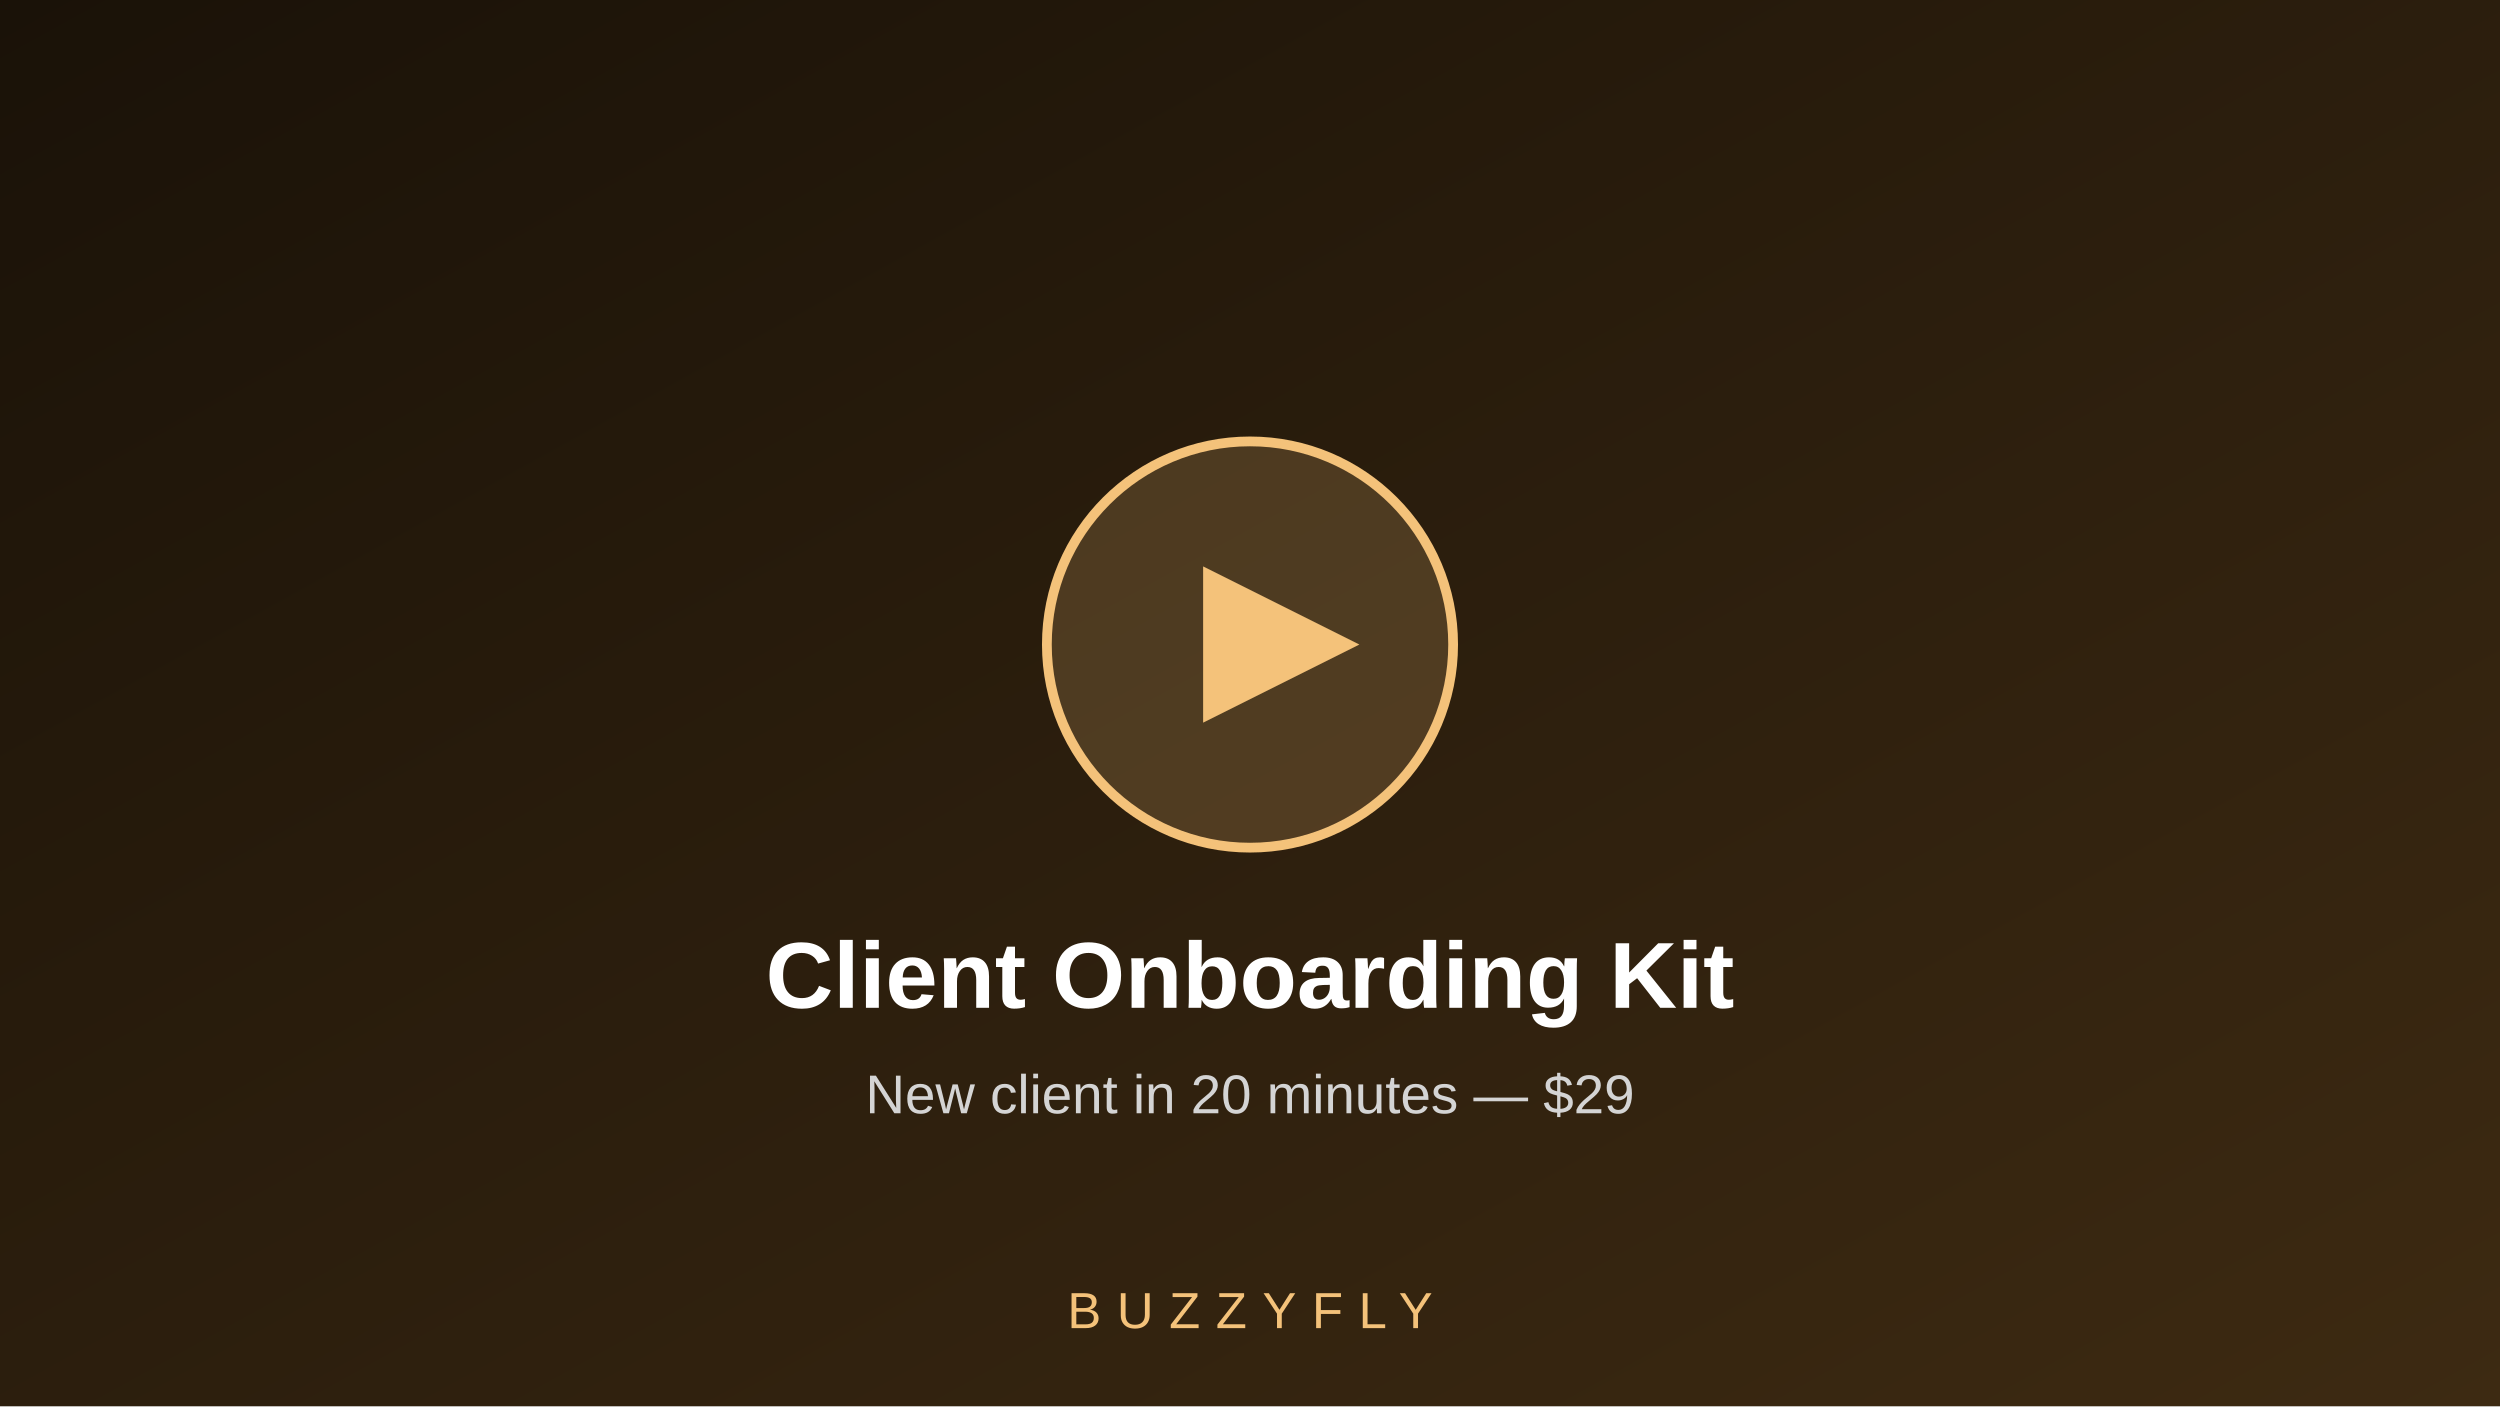
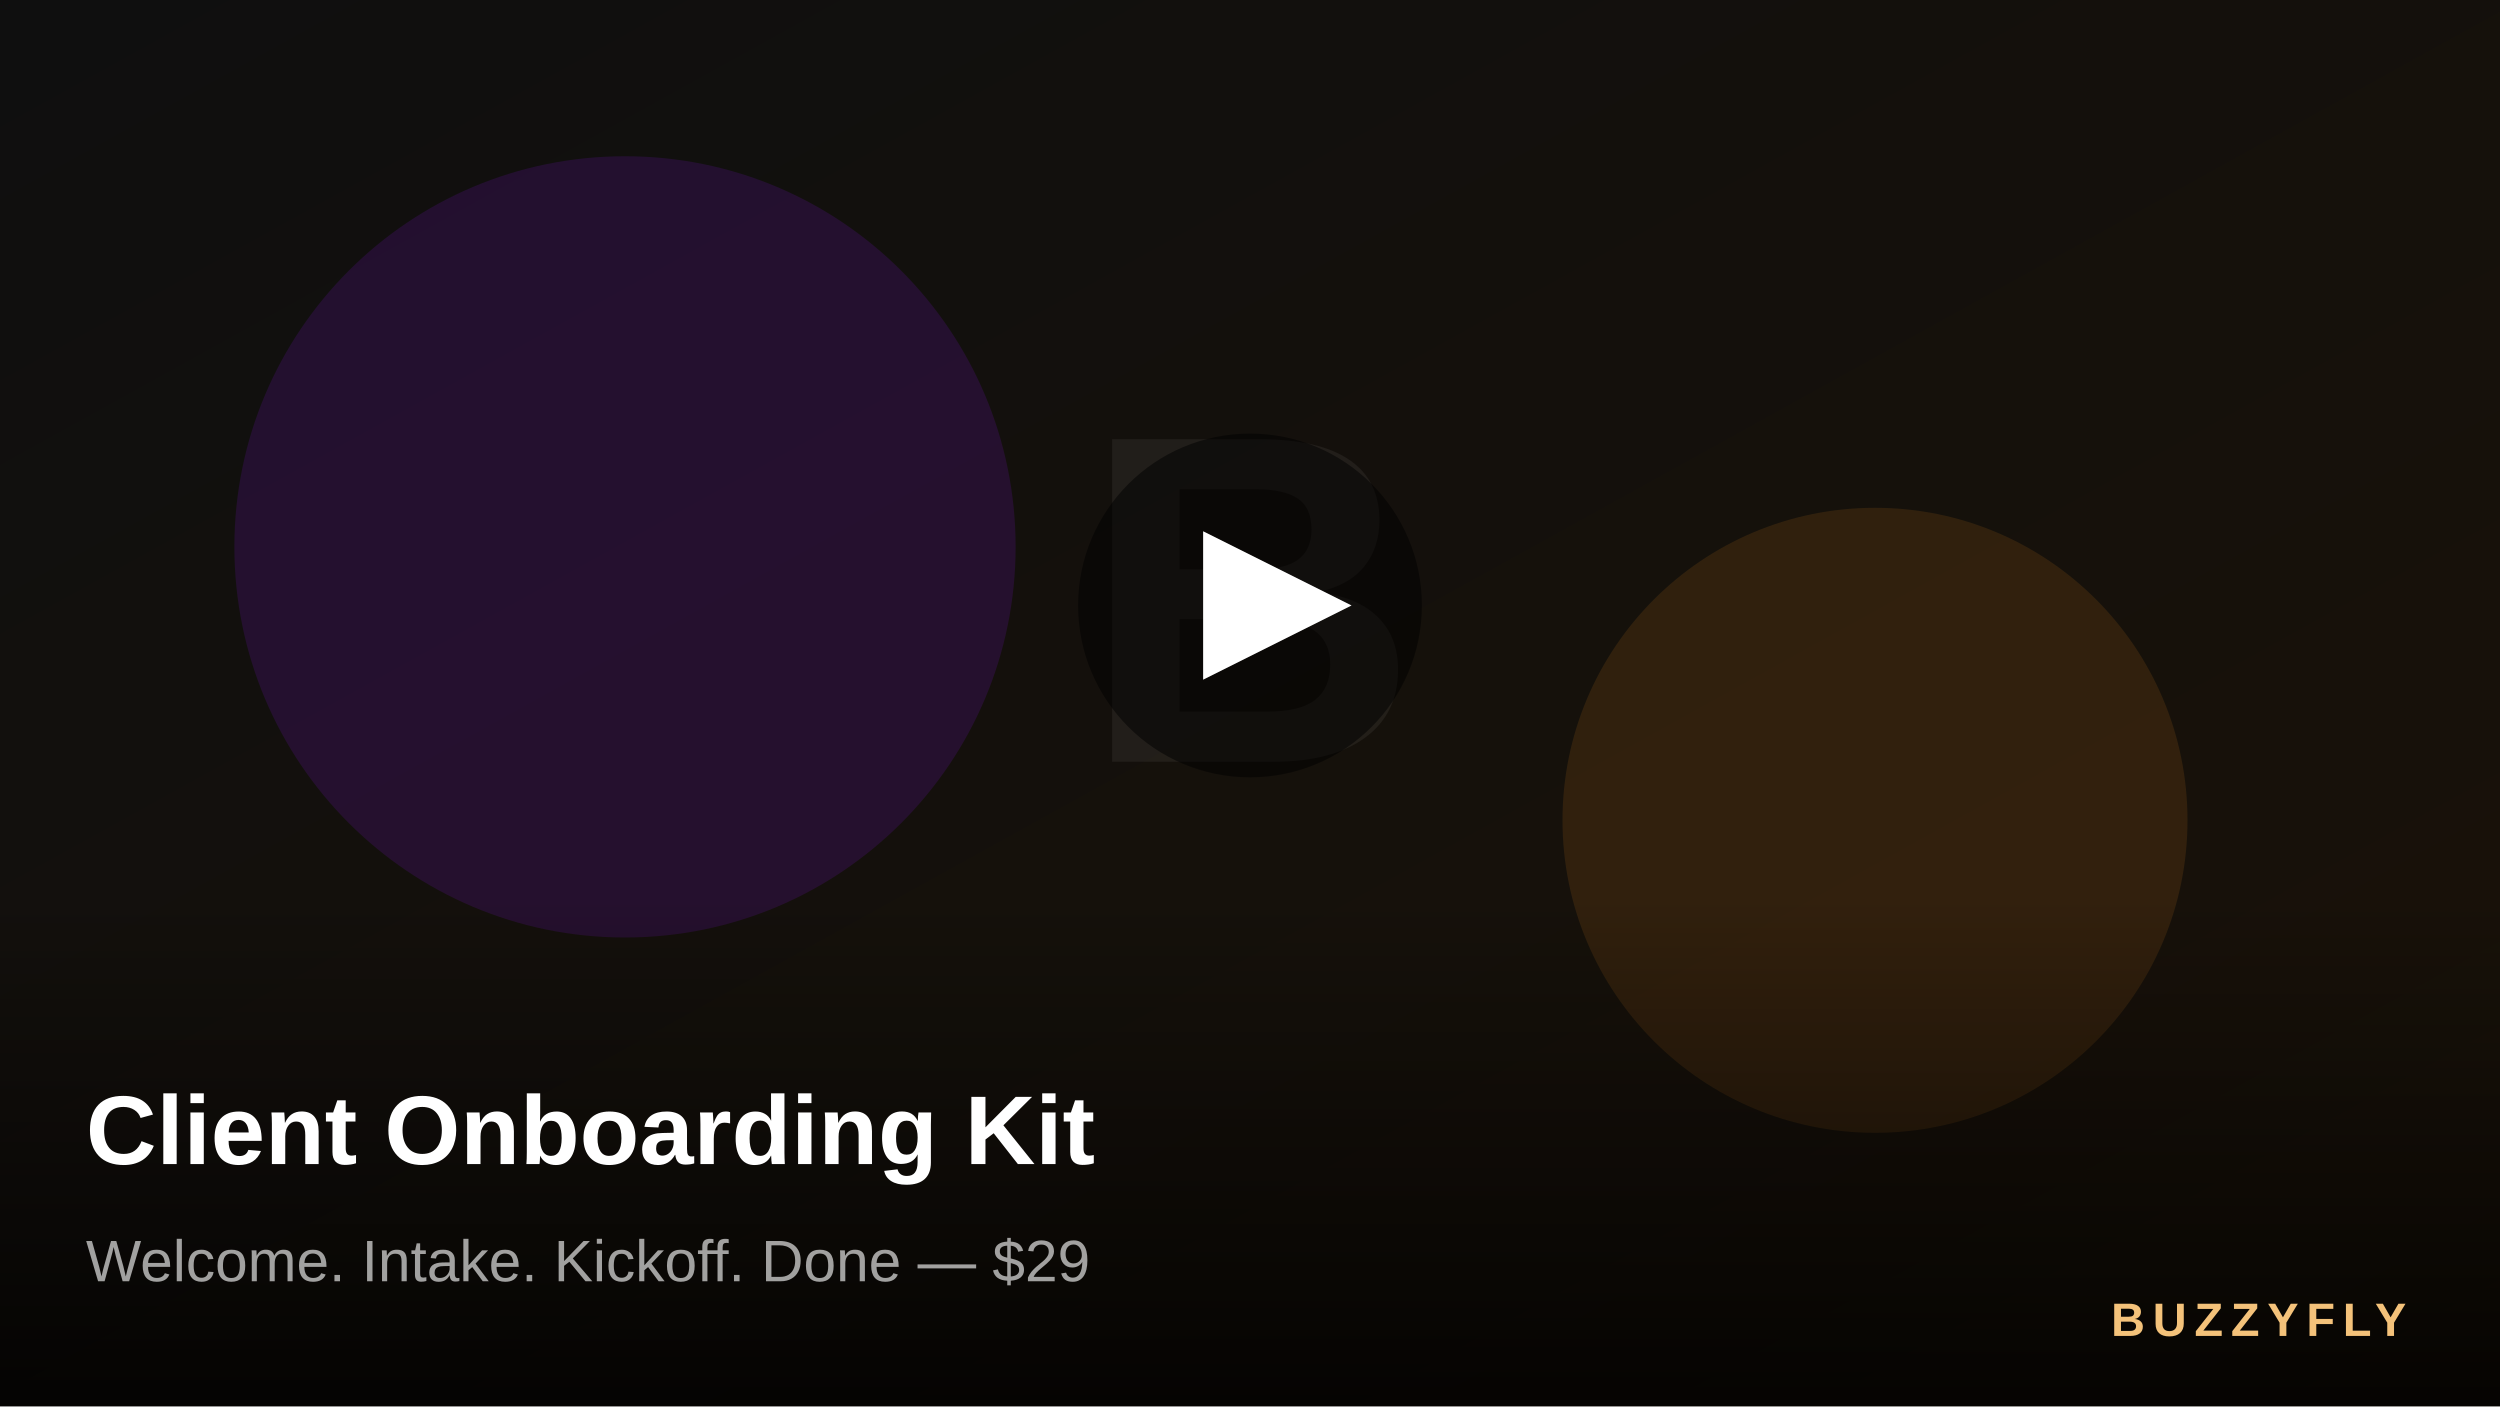
<svg xmlns="http://www.w3.org/2000/svg" viewBox="0 0 640 360">
  <defs>
-     <linearGradient id="bg" x1="0" y1="0" x2="1" y2="1">
-       <stop offset="0%" stop-color="#1a1208" />
-       <stop offset="100%" stop-color="#3d2a12" />
+     <linearGradient id="g" x1="0" y1="0" x2="1" y2="1">
+       <stop offset="0%" stop-color="#0f0f0f" />
+       <stop offset="100%" stop-color="#1a1208" />
+     </linearGradient>
+     <linearGradient id="a" x1="0" y1="0" x2="0" y2="1">
+       <stop offset="0%" stop-color="rgba(0,0,0,0)" />
+       <stop offset="100%" stop-color="rgba(0,0,0,0.78)" />
    </linearGradient>
  </defs>
-   <rect width="640" height="360" fill="url(#bg)" />
-   <circle cx="320" cy="165" r="52" fill="rgba(244,194,122,0.18)" stroke="#f4c27a" stroke-width="2.5" />
-   <polygon points="308,145 308,185 348,165" fill="#f4c27a" />
-   <text x="320" y="258" text-anchor="middle" font-family="Arial,sans-serif" font-size="24" fill="#fff" font-weight="bold">Client Onboarding Kit</text>
-   <text x="320" y="285" text-anchor="middle" font-family="Arial,sans-serif" font-size="14" fill="#d4d4d4">New client in 20 minutes — $29</text>
-   <text x="320" y="340" text-anchor="middle" font-family="Arial,sans-serif" font-size="13" fill="#f4c27a" letter-spacing="4">BUZZYFLY</text>
+   <rect width="640" height="360" fill="url(#g)" />
+   <circle cx="160" cy="140" r="100" fill="rgba(120,20,200,0.18)" />
+   <circle cx="480" cy="210" r="80" fill="rgba(201,120,32,0.15)" />
+   <text x="320" y="195" text-anchor="middle" font-family="Arial Black,Arial,sans-serif" font-size="120" fill="rgba(255,255,255,0.06)" font-weight="900">B</text>
+   <circle cx="320" cy="155" r="44" fill="rgba(0,0,0,0.5)" />
+   <polygon points="308,136 308,174 346,155" fill="white" />
+   <rect width="640" height="130" y="230" fill="url(#a)" />
+   <text x="22" y="298" font-family="Arial,sans-serif" font-size="25" fill="#fff" font-weight="700">Client Onboarding Kit</text>
+   <text x="22" y="328" font-family="Arial,sans-serif" font-size="15" fill="rgba(255,255,255,0.62)">Welcome. Intake. Kickoff. Done — $29</text>
+   <text x="616" y="342" text-anchor="end" font-family="Arial,sans-serif" font-size="12" fill="#f4c27a" font-weight="700" letter-spacing="2">BUZZYFLY</text>
</svg>
